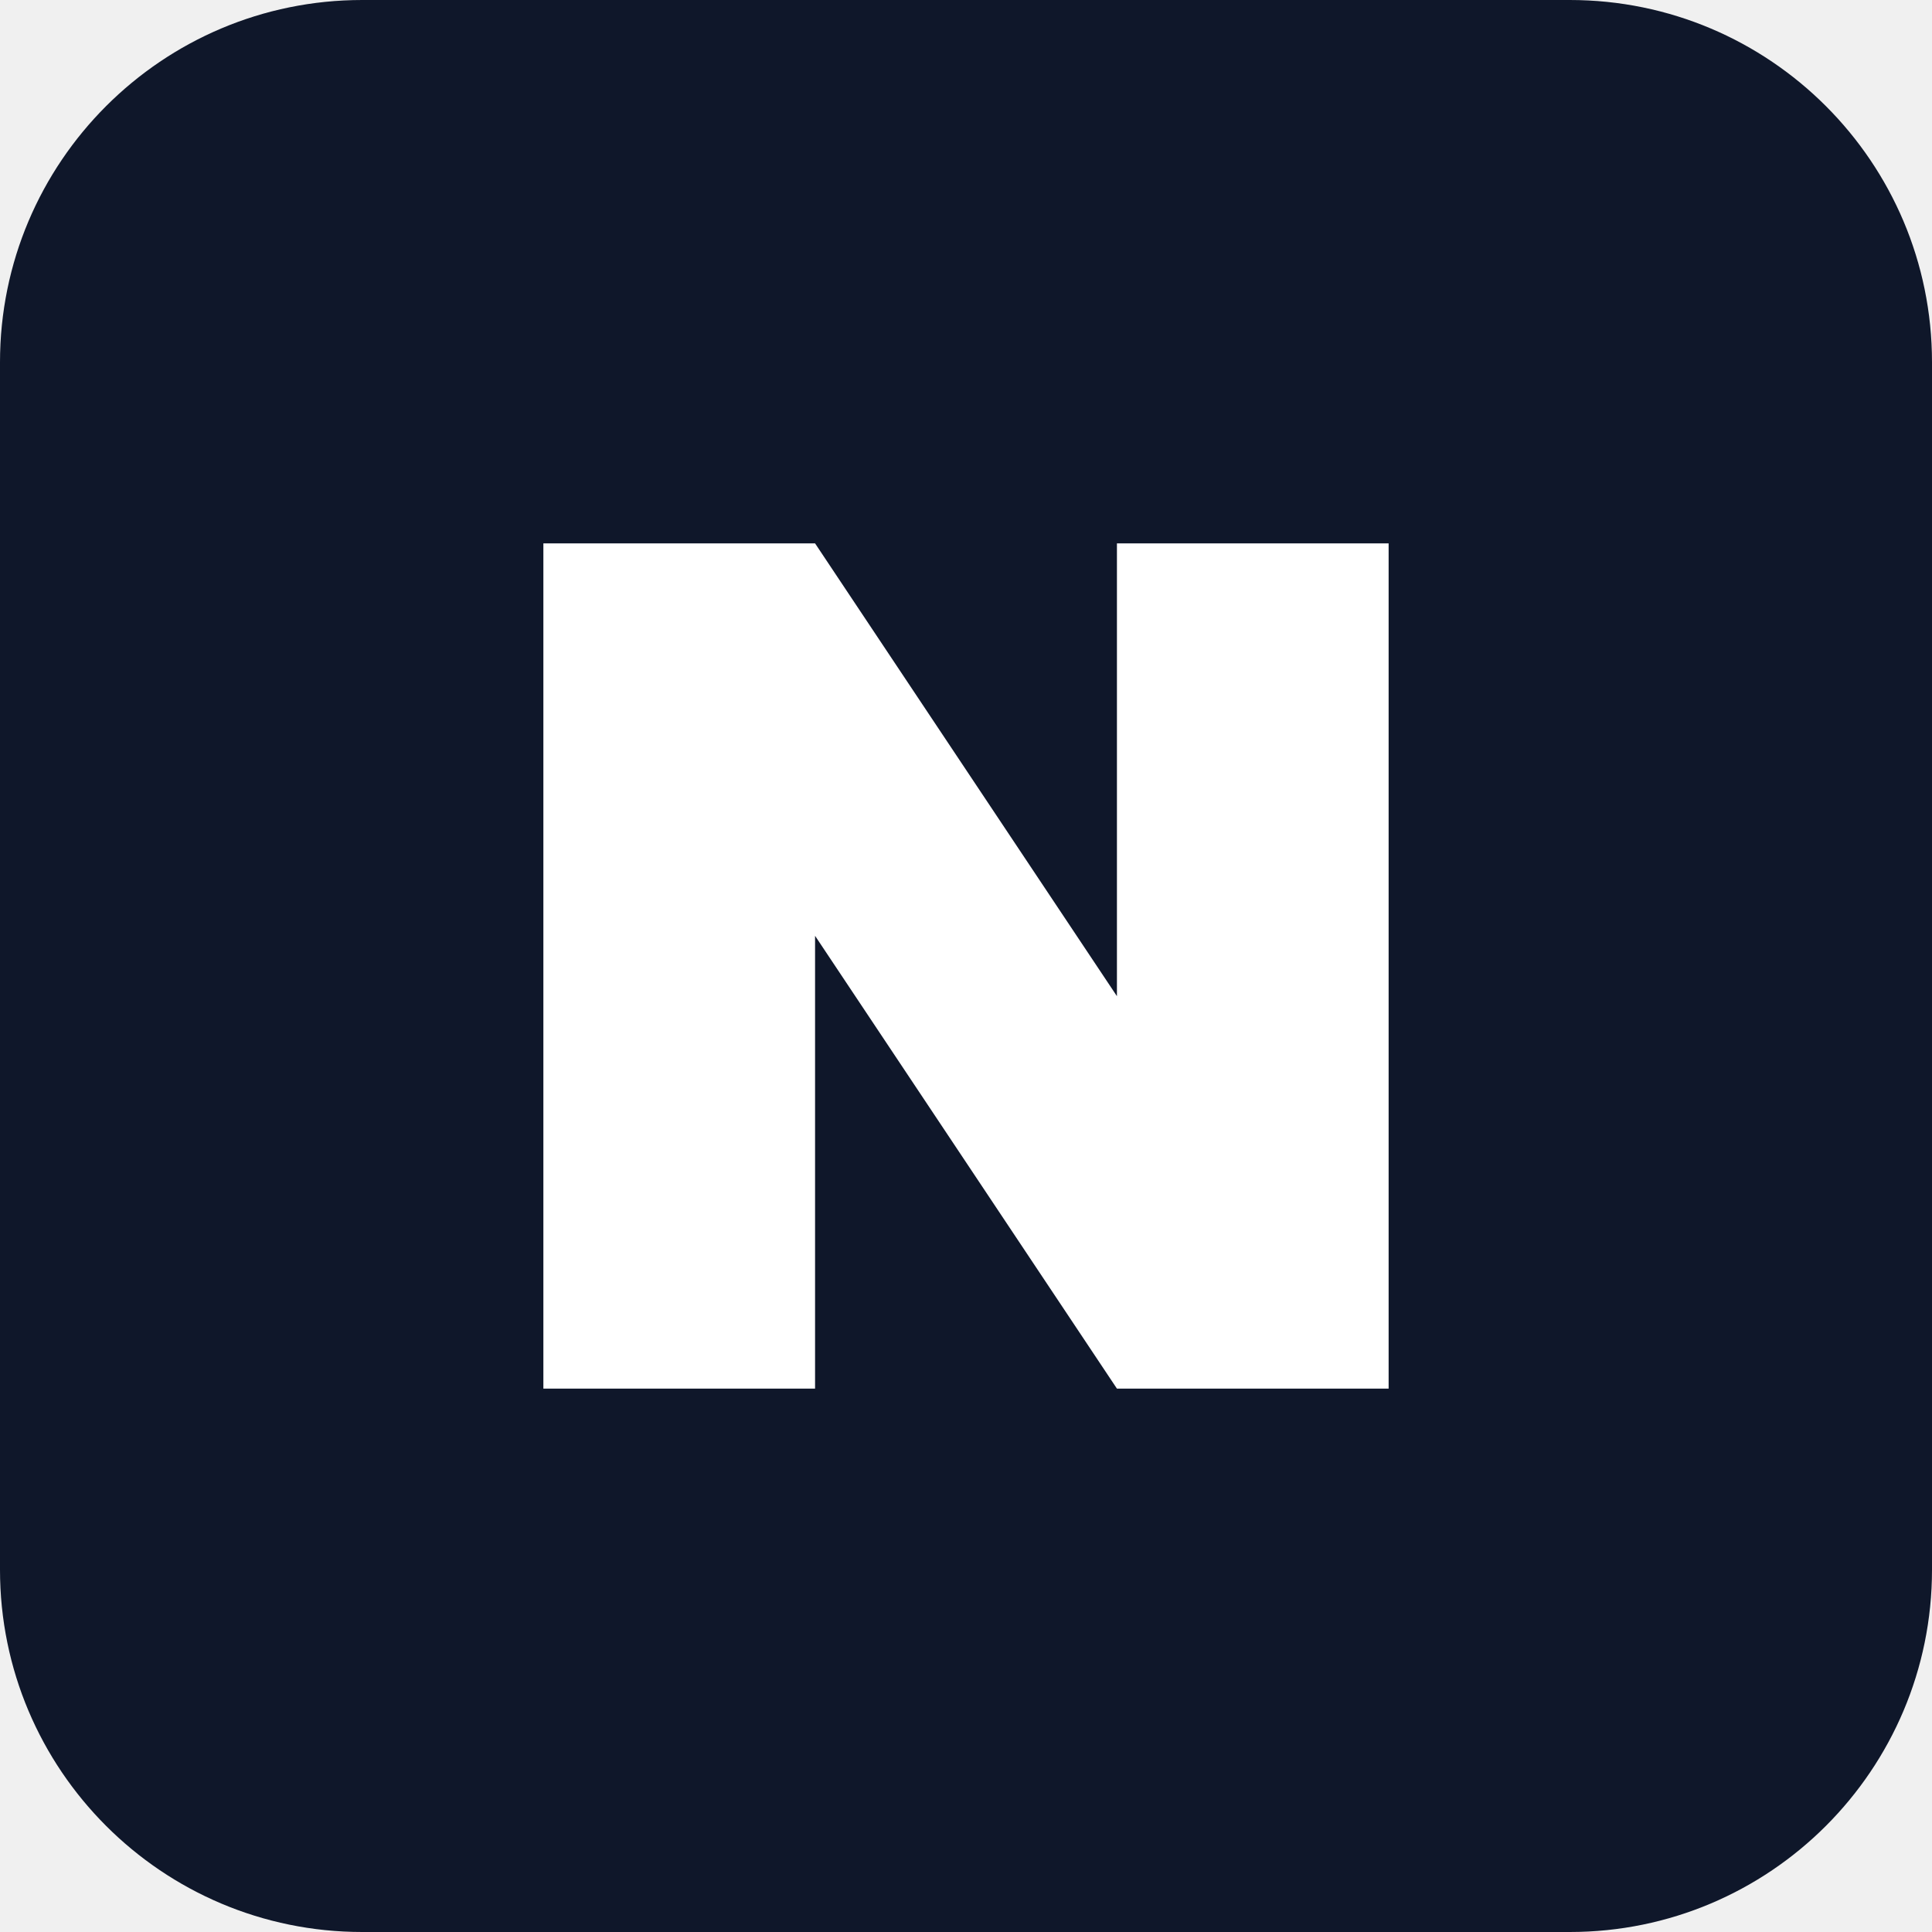
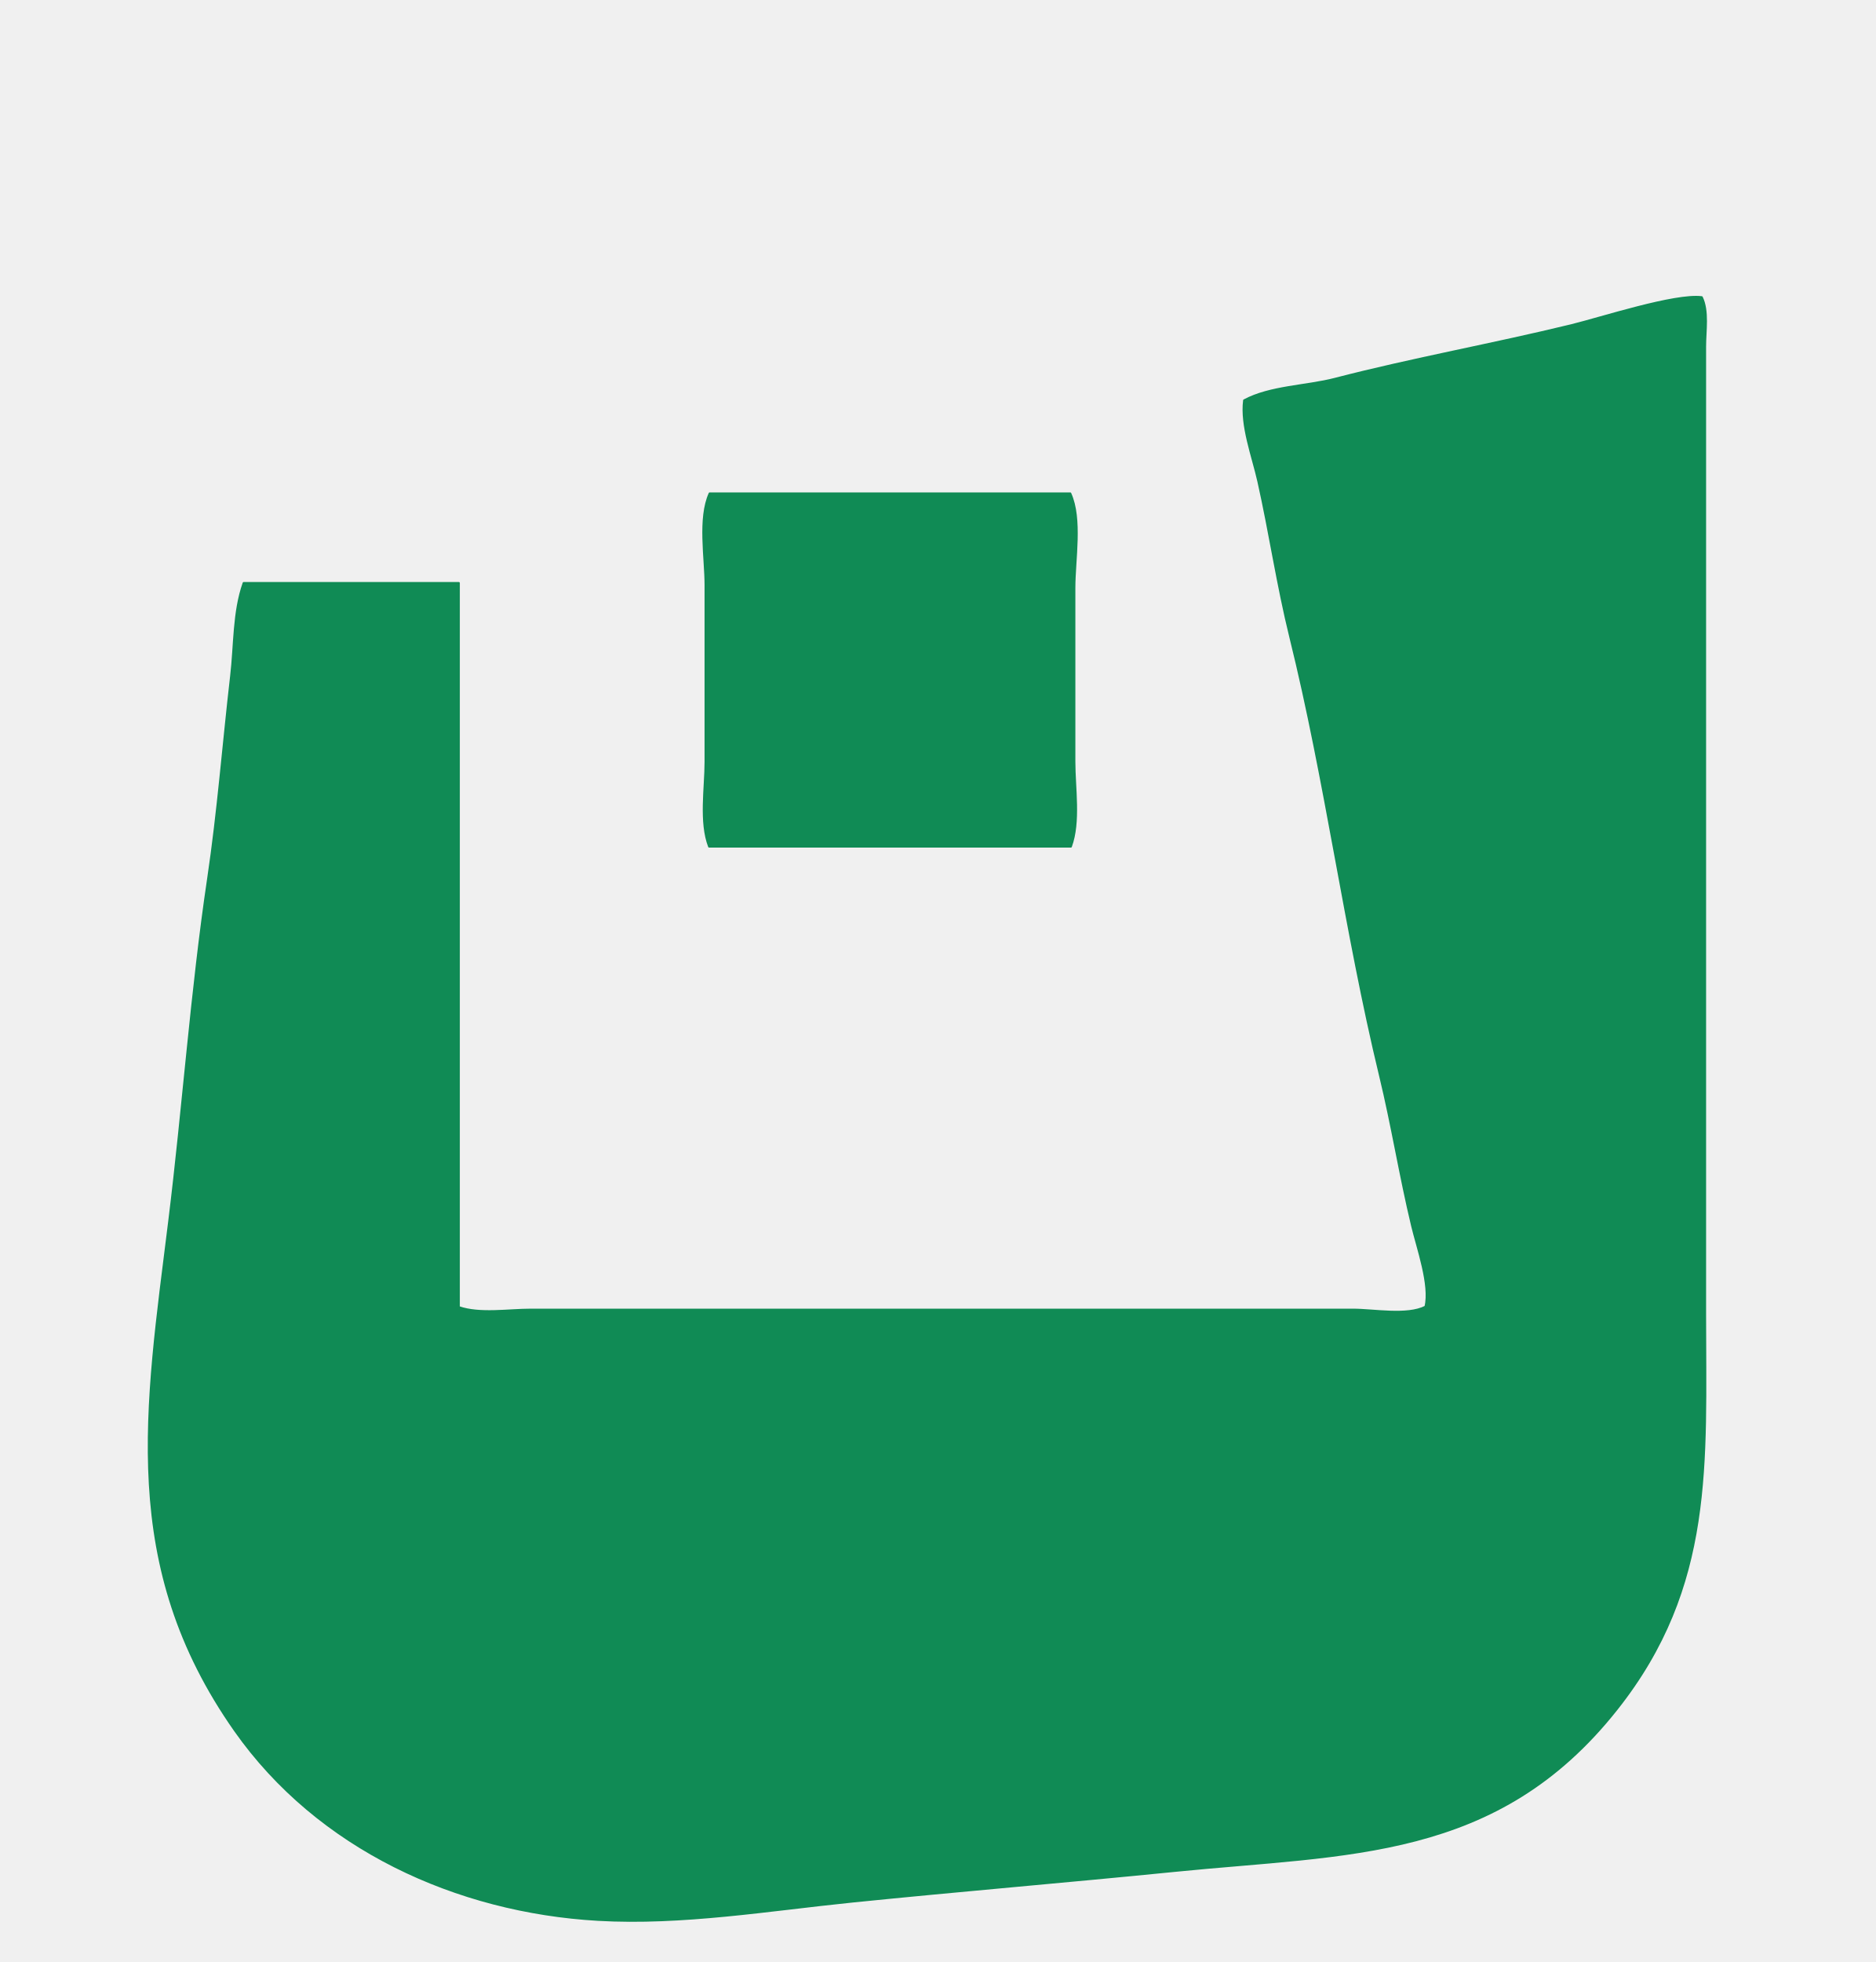
- <svg xmlns="http://www.w3.org/2000/svg" viewBox="0 0 32 32" fill="none">
-   <rect width="32" height="32" rx="6" fill="#0f172a" />
-   <path d="M9 23V9h4.5l5 7.5V9H23v14h-4.5l-5-7.5V23H9z" fill="#ffffff" />
+ <svg xmlns="http://www.w3.org/2000/svg" viewBox="0 0 241 252" width="241" height="252">
+   <path d="M218.63 38.17C219.5 39.93 219.06 42.54 219.06 44.5C219.06 48.94 219.06 53.39 219.06 57.83C219.06 74.17 219.06 90.5 219.06 106.83C219.06 127.5 219.06 148.17 219.06 168.83C219.06 187.97 220.24 203.7 207.7 219.53C192.3 238.98 173.3 238.05 150.83 240.31C137.06 241.69 123.27 242.84 109.5 244.24C98.79 245.33 87.61 247.21 76.83 246.59C58.67 245.55 40.86 237.44 30.2 222.29C15.26 201.03 18.75 180.98 21.74 156.83C23.55 142.19 24.57 127.42 26.74 112.83C28.02 104.23 28.69 95.48 29.69 86.83C30.15 82.94 29.98 78.6 31.3 74.88C40.51 74.88 49.73 74.88 58.95 74.88C58.95 105.89 58.95 136.89 58.95 167.89C61.63 168.82 65.32 168.21 68.17 168.21C74.5 168.21 80.83 168.21 87.17 168.21C108.72 168.21 130.28 168.21 151.83 168.21C159.17 168.21 166.5 168.21 173.83 168.21C176.46 168.21 180.8 169.03 183.13 167.83C183.8 165.05 182.09 160.28 181.42 157.47C179.88 151.07 178.85 144.56 177.3 138.17C172.79 119.54 170.37 100.4 165.76 81.8C164.13 75.21 163.15 68.47 161.66 61.83C160.95 58.66 159.41 54.67 159.83 51.42C163.17 49.62 167.83 49.61 171.49 48.66C181.54 46.06 191.78 44.23 201.87 41.77C205.71 40.83 215.19 37.73 218.63 38.17ZM137.5 63.37C138.99 66.65 138.03 71.91 138.03 75.5C138.03 82.94 138.03 90.39 138.03 97.83C138.03 101.21 138.75 105.56 137.58 108.74C122.09 108.74 106.6 108.74 91.1 108.74C89.89 105.6 90.64 101.19 90.64 97.83C90.64 90.28 90.64 82.72 90.64 75.17C90.64 71.66 89.72 66.58 91.17 63.37C106.61 63.37 122.06 63.37 137.5 63.37Z" fill="#108b55" fill-rule="evenodd" stroke="#108b55" stroke-width="0.25" stroke-linejoin="round" />
</svg>
